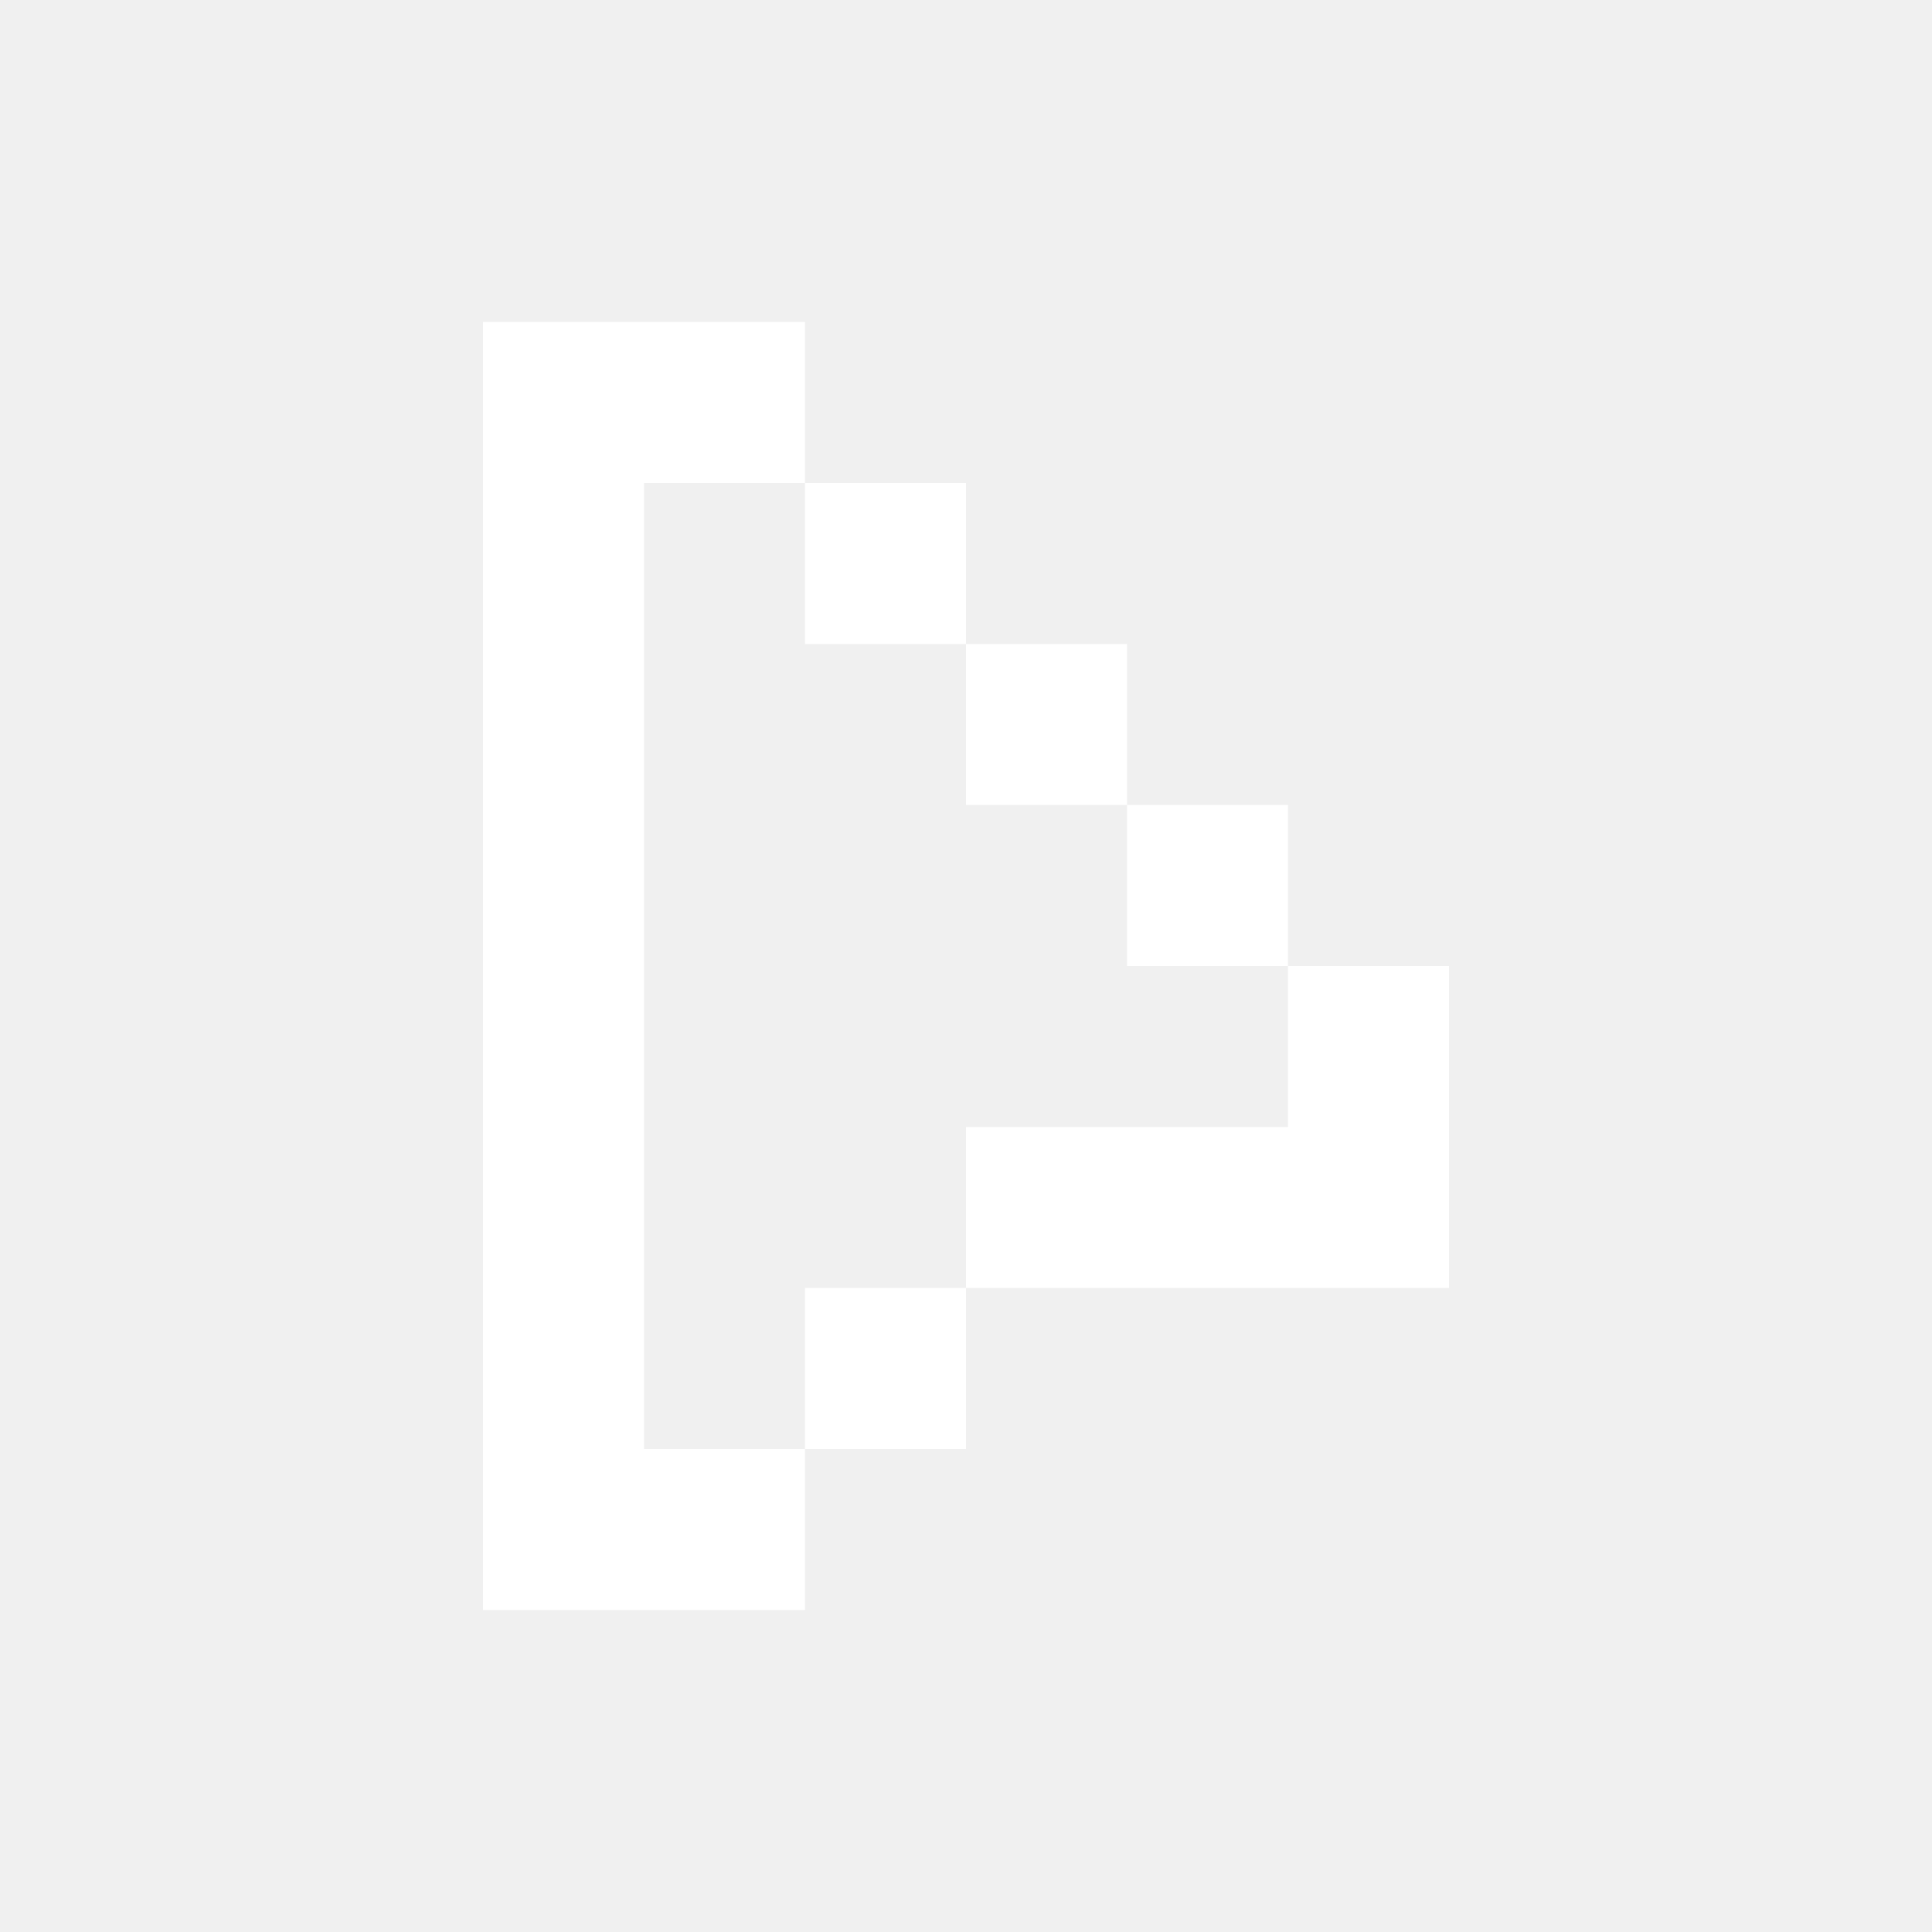
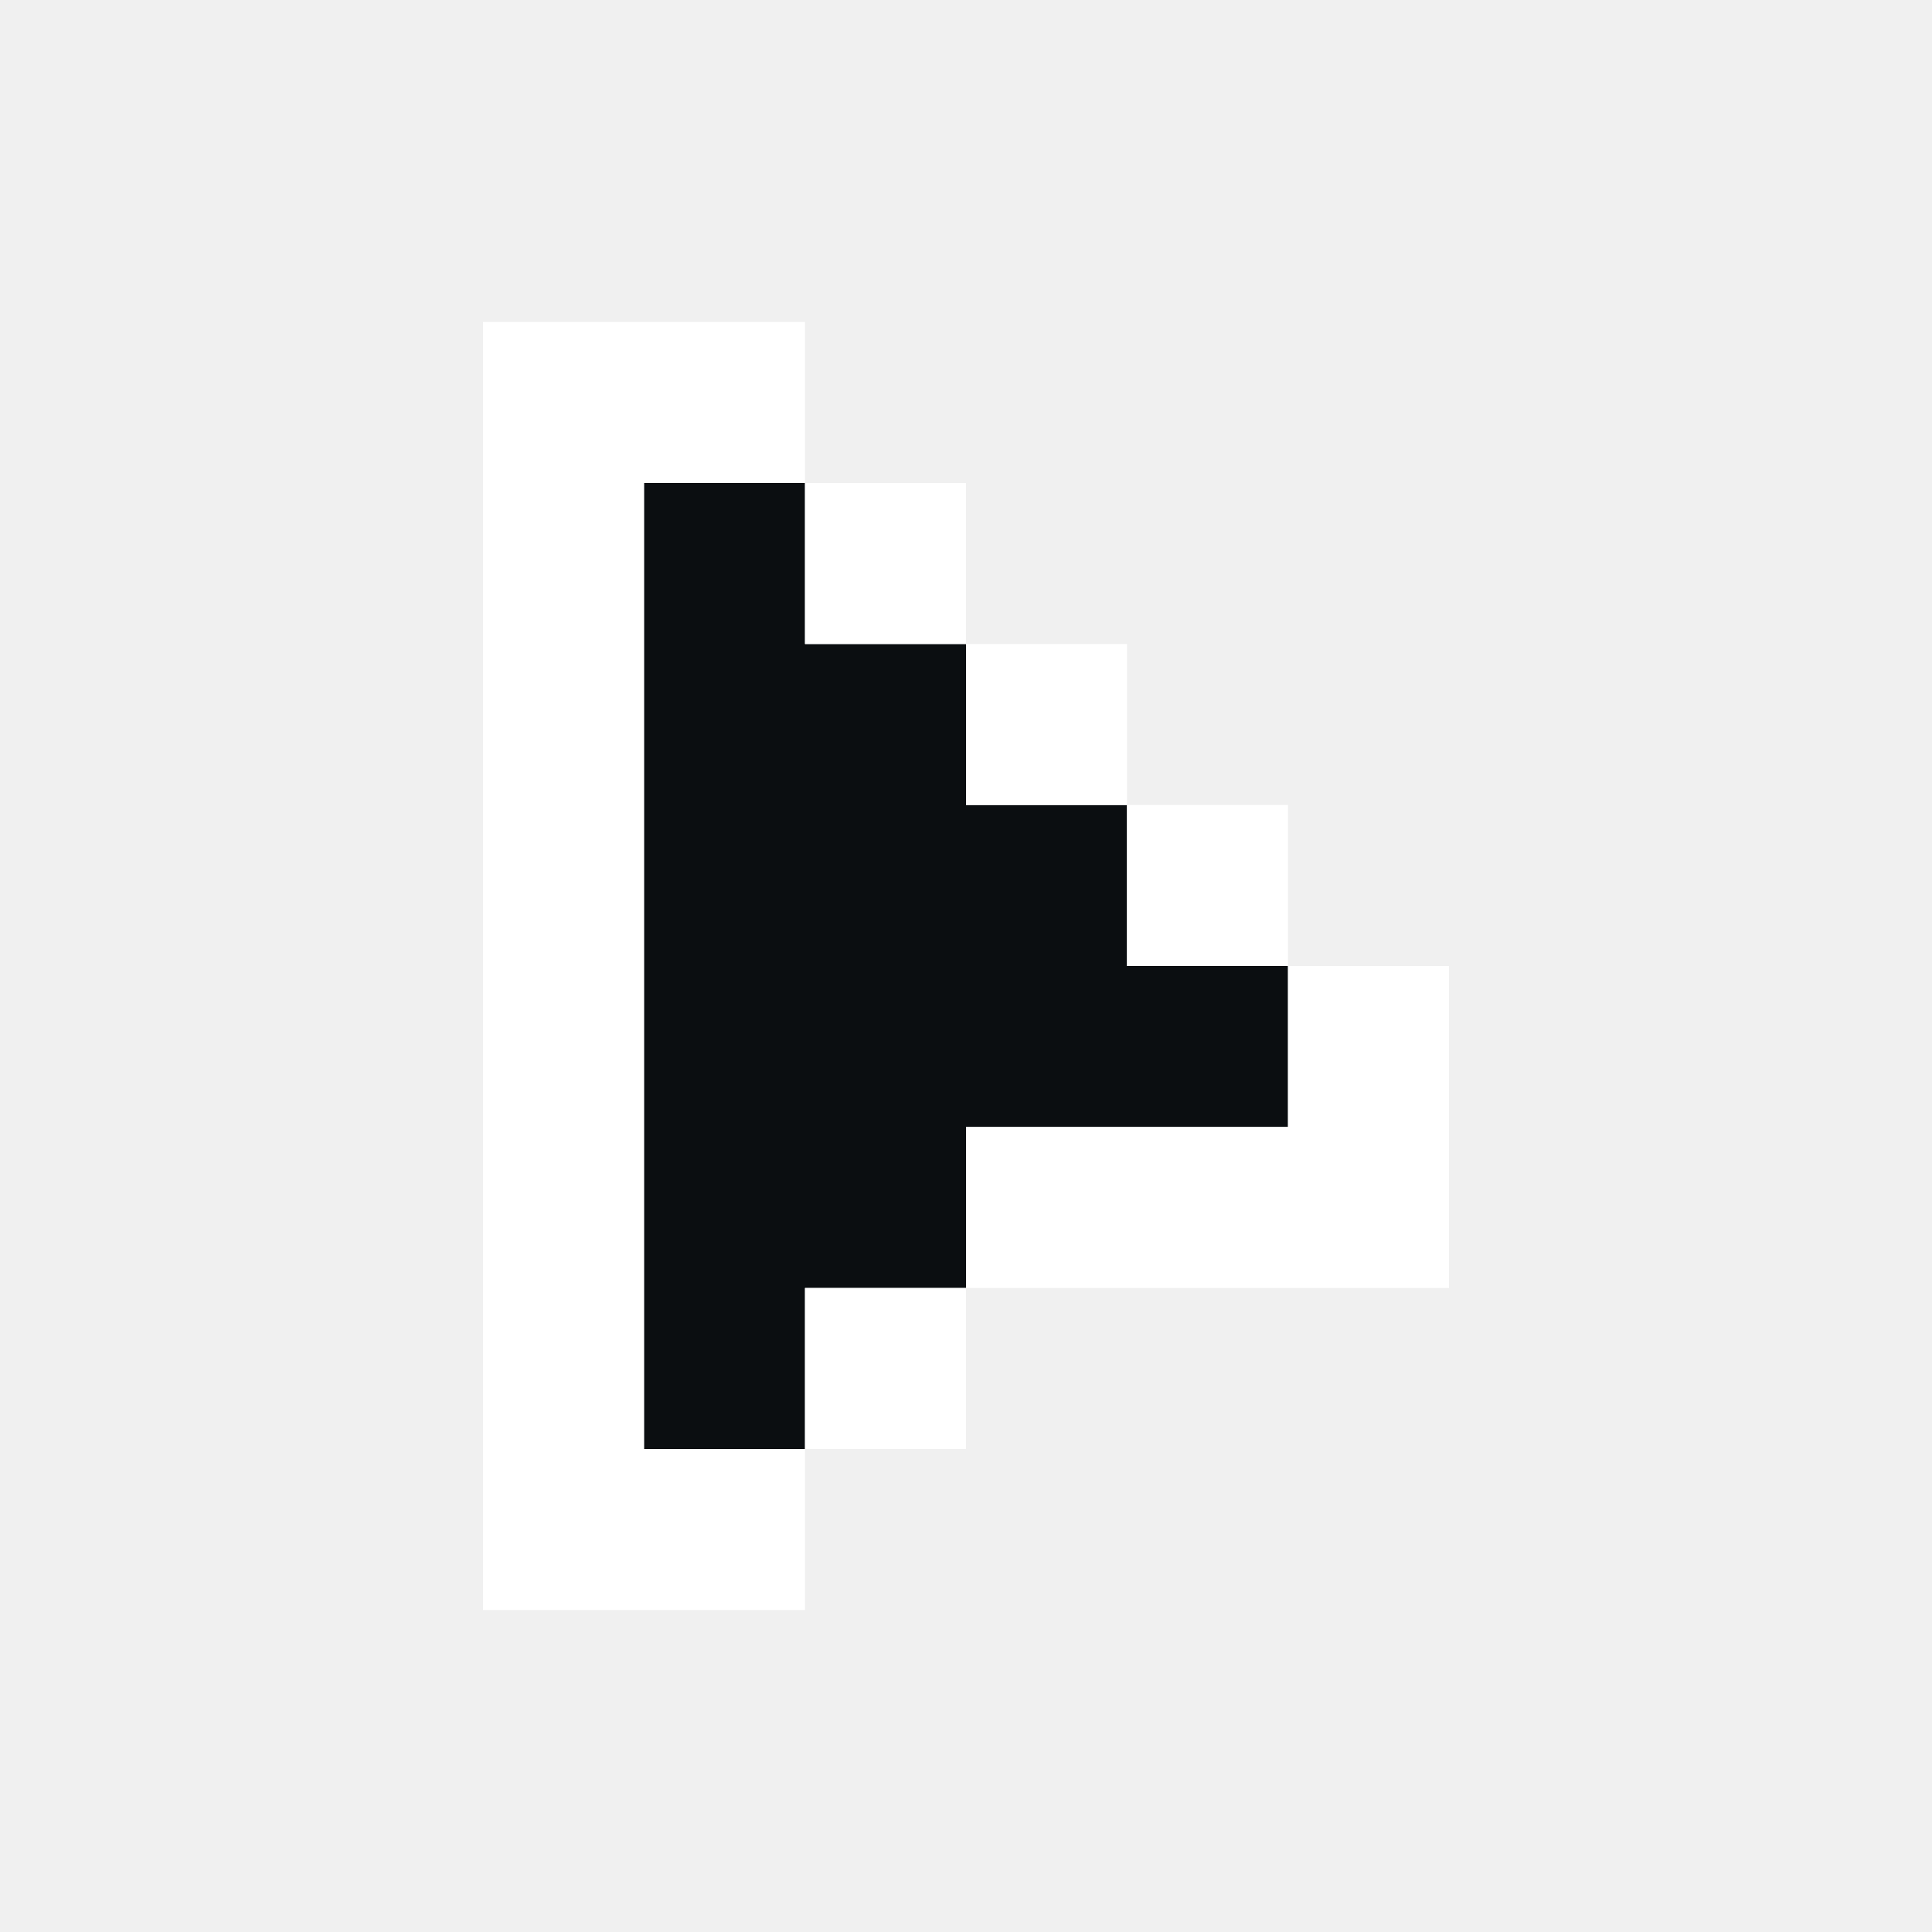
<svg xmlns="http://www.w3.org/2000/svg" fill="#ffffff" viewBox="0 0 24 24">
+   <path fill="#0b0e11" d="M8 6h2v12h-2zM10 8h2v8h-2zM12 10h2v4h-2zM14 12h2v2h-2z" />
  <path d="M10 6H8v12h2v2H6V4h4v2Zm2 12h-2v-2h2v2Zm6-2h-6v-2h4v-2h2v4Zm-2-4h-2v-2h2v2Zm-2-2h-2V8h2v2Zm-2-2h-2V6h2v2Z" />
</svg>
